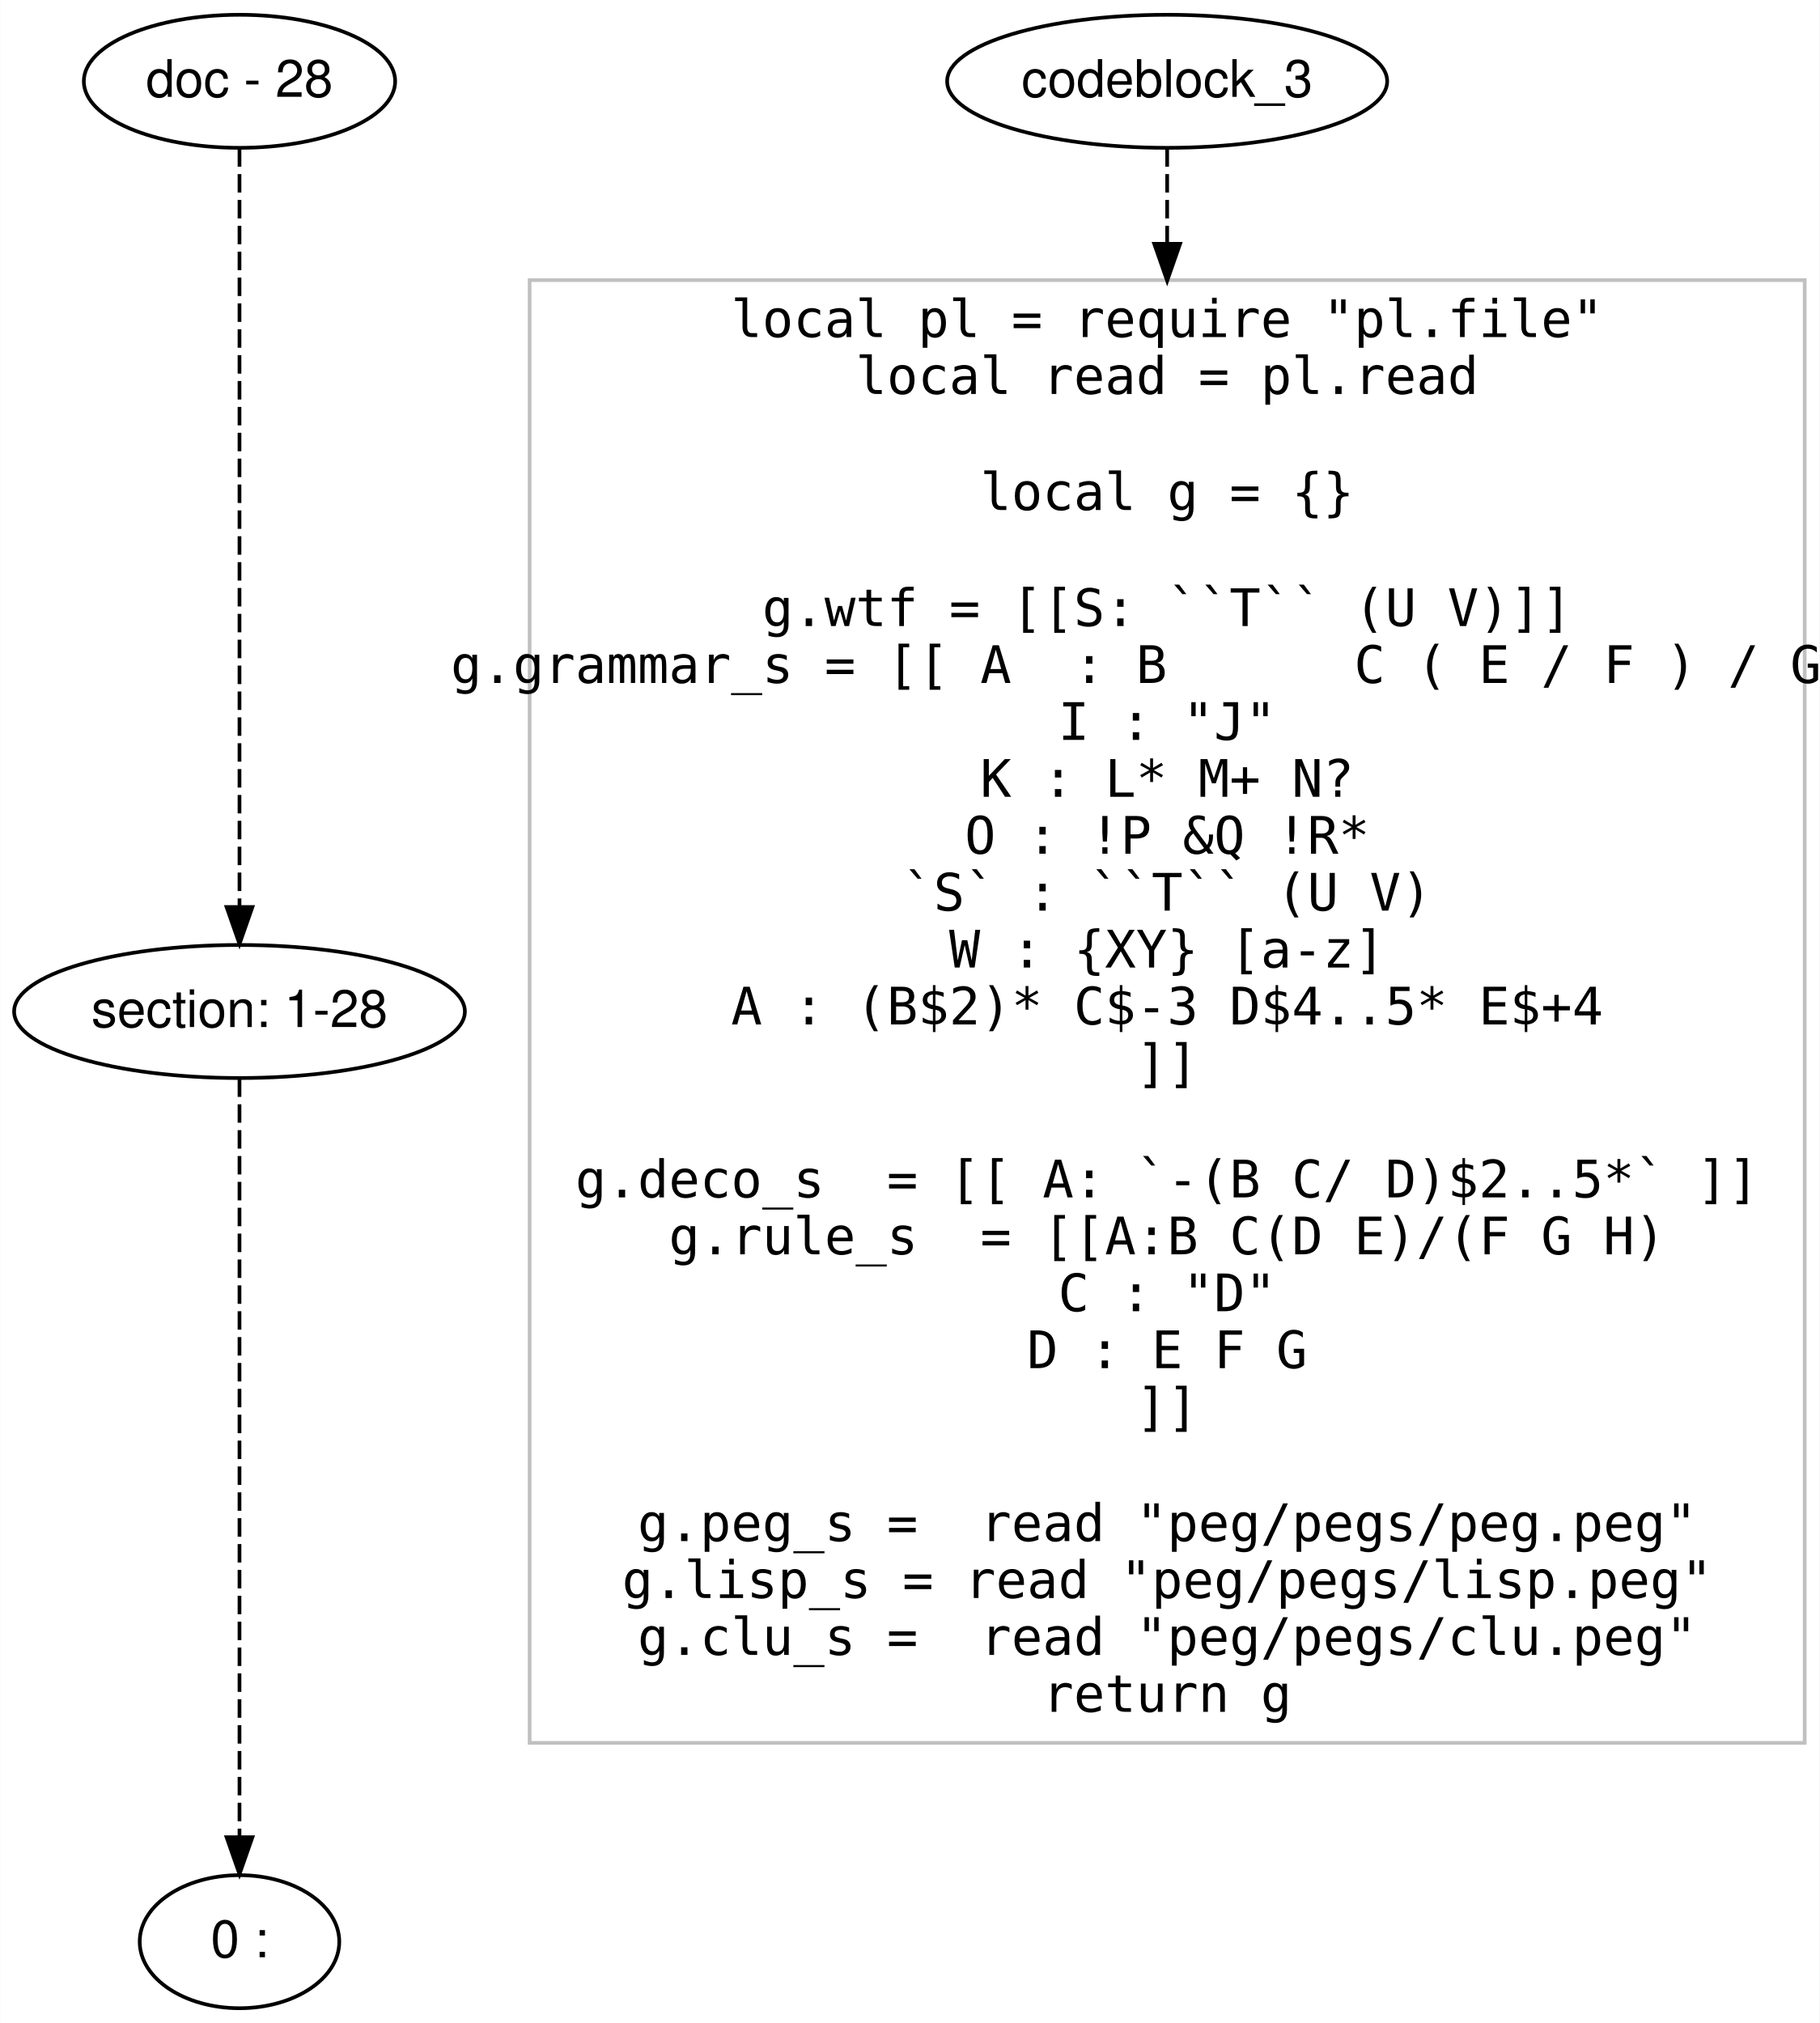
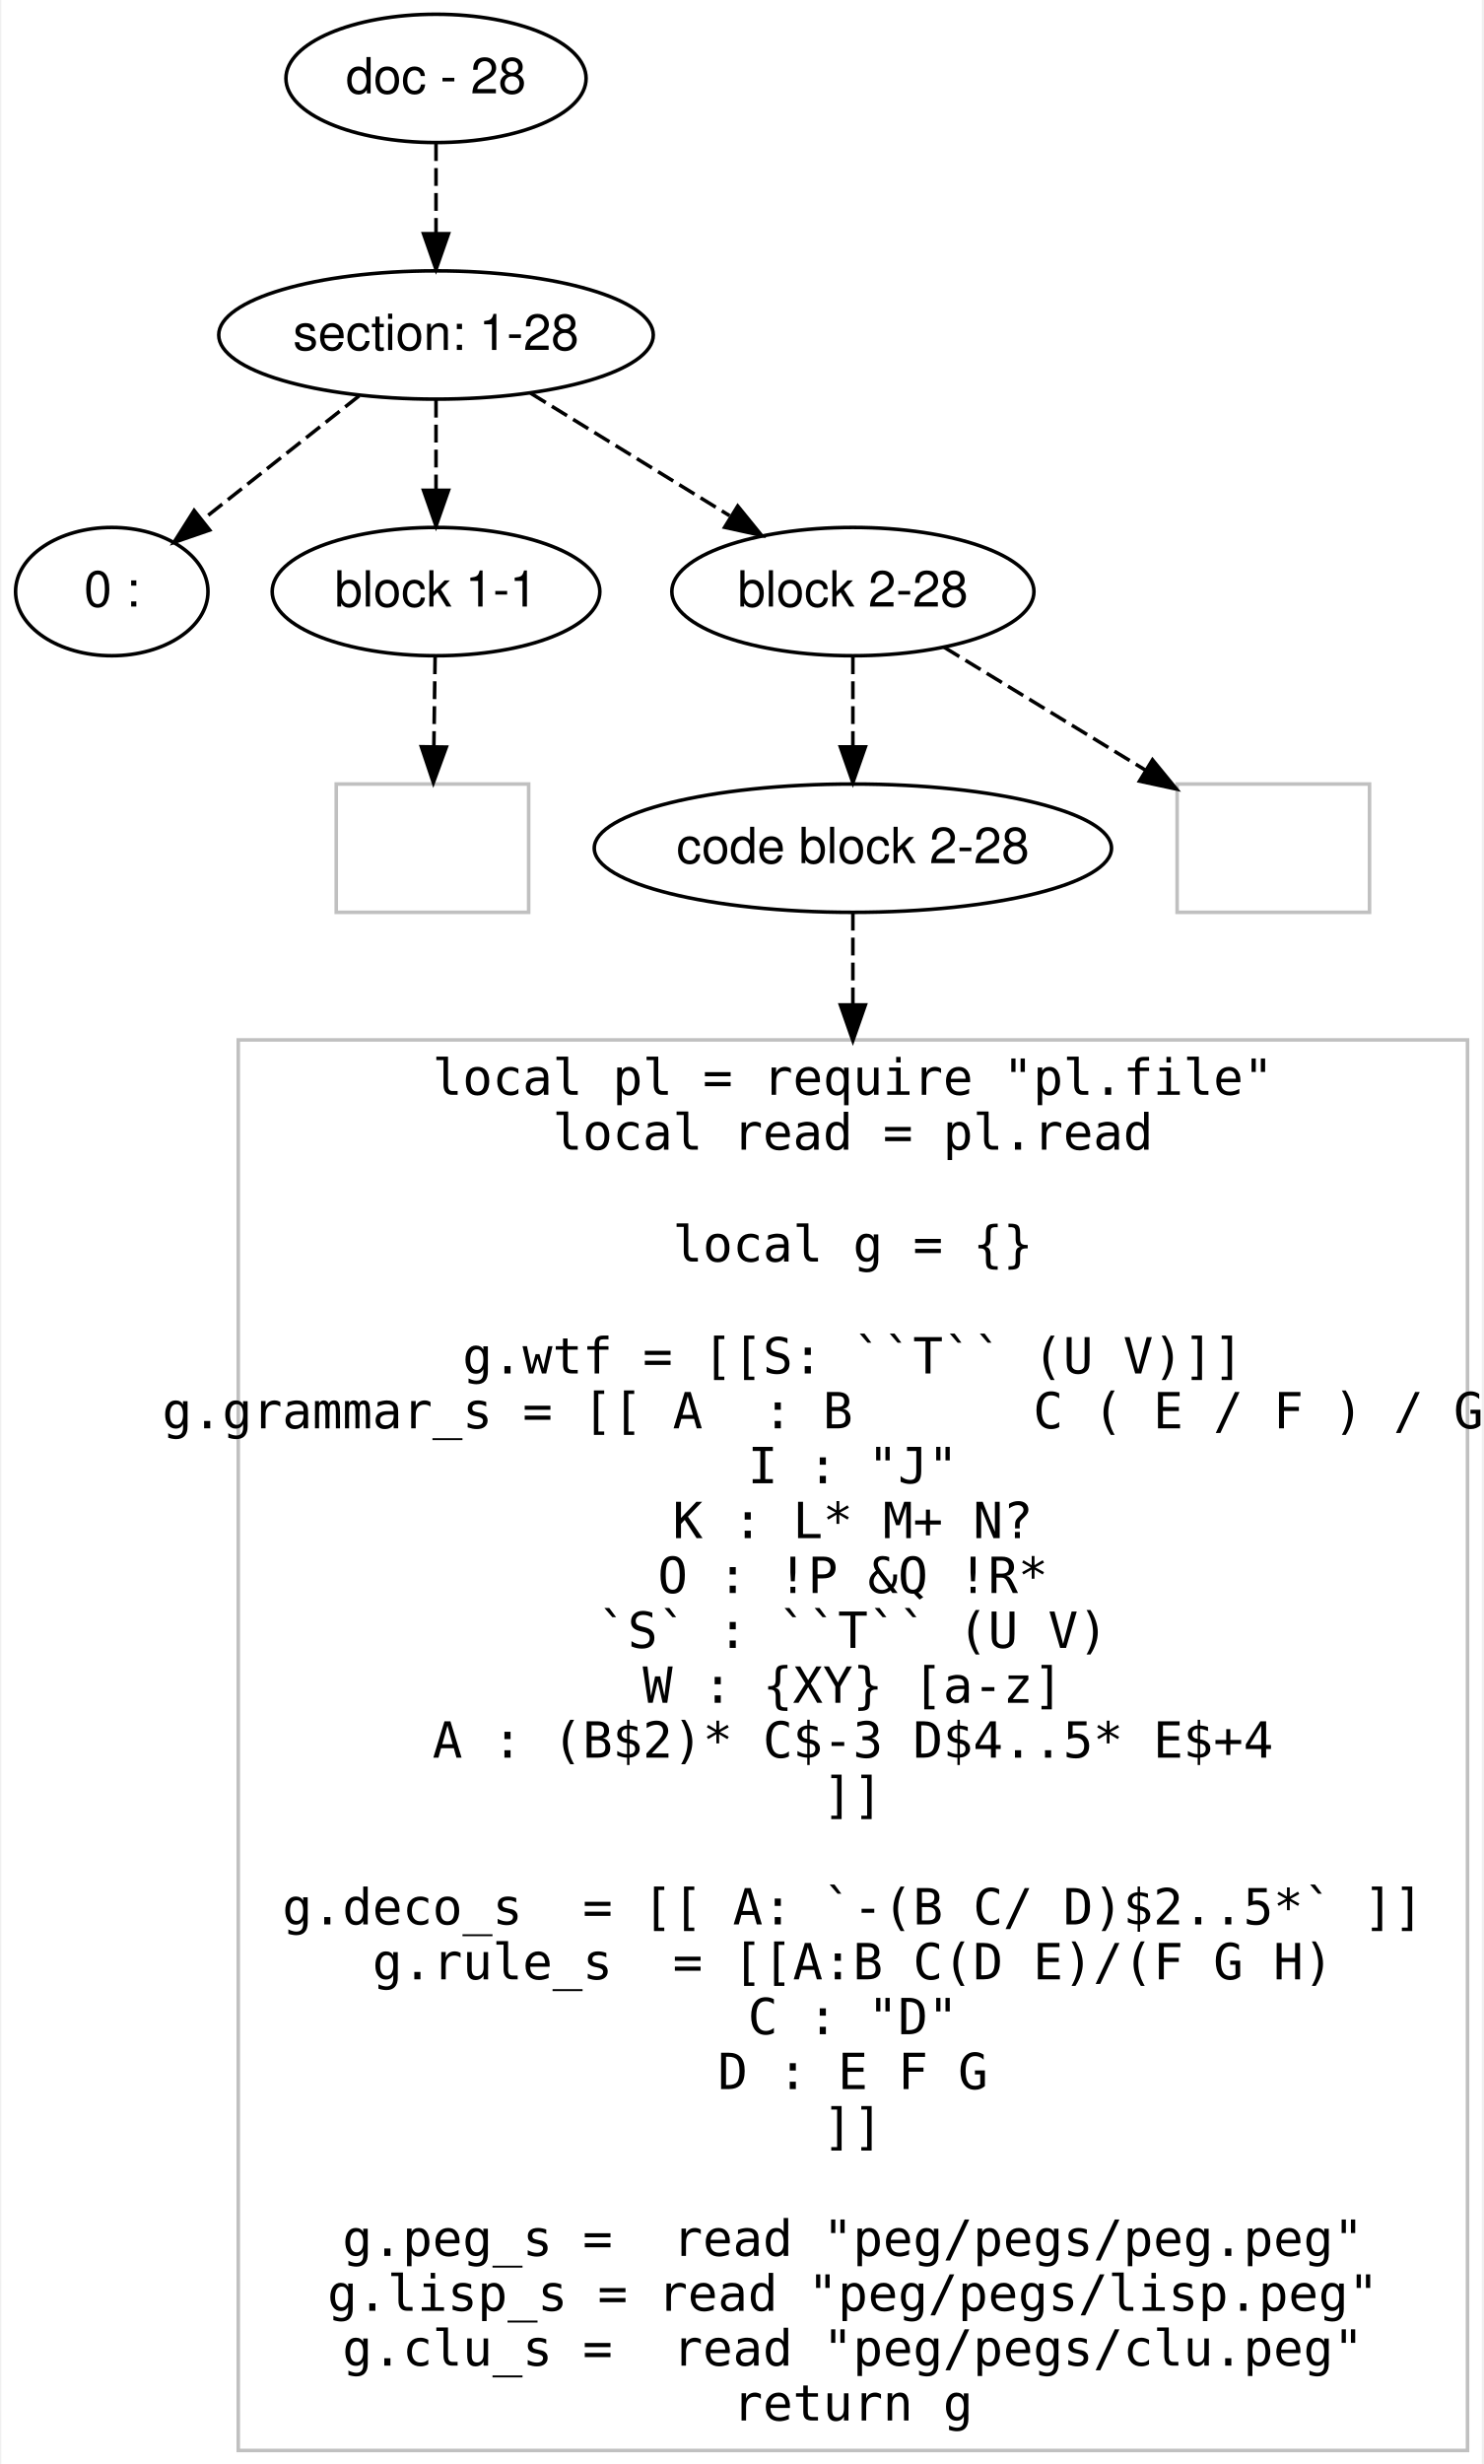
- <svg xmlns="http://www.w3.org/2000/svg" width="492pt" height="547pt" viewBox="0.00 0.00 492.24 547.40">
-   <g id="graph0" class="graph" transform="scale(1 1) rotate(0) translate(4 543.4007)">
-     <polygon fill="#ffffff" stroke="transparent" points="-4,4 -4,-543.401 488.241,-543.401 488.241,4 -4,4" />
+ <svg xmlns="http://www.w3.org/2000/svg" width="416pt" height="691pt" viewBox="0.00 0.00 415.50 691.40">
+   <g id="graph0" class="graph" transform="scale(1 1) rotate(0) translate(4 687.4007)">
+     <polygon fill="#ffffff" stroke="transparent" points="-4,4 -4,-687.401 411.5,-687.401 411.5,4 -4,4" />
    <g id="node1" class="node">
-       <ellipse fill="none" stroke="#000000" cx="60.741" cy="-521.401" rx="42.122" ry="18" />
-       <text text-anchor="middle" x="60.741" y="-517.201" font-family="Helvetica,sans-Serif" font-size="14.00" fill="#000000">doc - 28</text>
+       <ellipse fill="none" stroke="#000000" cx="118" cy="-665.401" rx="42.122" ry="18" />
+       <text text-anchor="middle" x="118" y="-661.201" font-family="Helvetica,sans-Serif" font-size="14.00" fill="#000000">doc - 28</text>
    </g>
    <g id="node2" class="node">
-       <ellipse fill="none" stroke="#000000" cx="60.741" cy="-269.7" rx="60.983" ry="18" />
-       <text text-anchor="middle" x="60.741" y="-265.5" font-family="Helvetica,sans-Serif" font-size="14.00" fill="#000000">section: 1-28</text>
+       <ellipse fill="none" stroke="#000000" cx="118" cy="-593.401" rx="60.983" ry="18" />
+       <text text-anchor="middle" x="118" y="-589.201" font-family="Helvetica,sans-Serif" font-size="14.00" fill="#000000">section: 1-28</text>
    </g>
    <g id="edge1" class="edge">
-       <path fill="none" stroke="#000000" stroke-dasharray="5,2" d="M60.741,-503.299C60.741,-460.048 60.741,-350.425 60.741,-298.204" />
-       <polygon fill="#000000" stroke="#000000" points="64.241,-297.976 60.741,-287.976 57.241,-297.976 64.241,-297.976" />
+       <path fill="none" stroke="#000000" stroke-dasharray="5,2" d="M118,-647.232C118,-639.532 118,-630.375 118,-621.817" />
+       <polygon fill="#000000" stroke="#000000" points="121.5,-621.814 118,-611.814 114.5,-621.814 121.5,-621.814" />
    </g>
    <g id="node3" class="node">
-       <ellipse fill="none" stroke="#000000" cx="60.741" cy="-18" rx="27" ry="18" />
-       <text text-anchor="middle" x="60.741" y="-13.8" font-family="Helvetica,sans-Serif" font-size="14.00" fill="#000000">0 : </text>
+       <ellipse fill="none" stroke="#000000" cx="27" cy="-521.401" rx="27" ry="18" />
+       <text text-anchor="middle" x="27" y="-517.201" font-family="Helvetica,sans-Serif" font-size="14.00" fill="#000000">0 : </text>
    </g>
    <g id="edge2" class="edge">
-       <path fill="none" stroke="#000000" stroke-dasharray="5,2" d="M60.741,-251.599C60.741,-208.347 60.741,-98.725 60.741,-46.504" />
-       <polygon fill="#000000" stroke="#000000" points="64.241,-46.276 60.741,-36.276 57.241,-46.276 64.241,-46.276" />
+       <path fill="none" stroke="#000000" stroke-dasharray="5,2" d="M96.434,-576.338C83.29,-565.938 66.42,-552.59 52.6,-541.655" />
+       <polygon fill="#000000" stroke="#000000" points="54.464,-538.667 44.45,-535.207 50.12,-544.157 54.464,-538.667" />
    </g>
    <g id="node4" class="node">
-       <ellipse fill="none" stroke="#000000" cx="311.741" cy="-521.401" rx="59.531" ry="18" />
-       <text text-anchor="middle" x="311.741" y="-517.201" font-family="Helvetica,sans-Serif" font-size="14.00" fill="#000000">codeblock_3</text>
+       <ellipse fill="none" stroke="#000000" cx="118" cy="-521.401" rx="45.98" ry="18" />
+       <text text-anchor="middle" x="118" y="-517.201" font-family="Helvetica,sans-Serif" font-size="14.00" fill="#000000">block 1-1</text>
+     </g>
+     <g id="edge3" class="edge">
+       <path fill="none" stroke="#000000" stroke-dasharray="5,2" d="M118,-575.232C118,-567.532 118,-558.375 118,-549.817" />
+       <polygon fill="#000000" stroke="#000000" points="121.5,-549.814 118,-539.814 114.5,-549.814 121.5,-549.814" />
    </g>
    <g id="node5" class="node">
-       <polygon fill="none" stroke="#c0c0c0" points="484.241,-467.601 139.241,-467.601 139.241,-71.799 484.241,-71.799 484.241,-467.601" />
-       <text text-anchor="middle" x="311.741" y="-452.201" font-family="Inconsolata" font-size="14.00" fill="#000000">local pl = require "pl.file"</text>
-       <text text-anchor="middle" x="311.741" y="-436.801" font-family="Inconsolata" font-size="14.00" fill="#000000">local read = pl.read</text>
-       <text text-anchor="middle" x="311.741" y="-405.401" font-family="Inconsolata" font-size="14.00" fill="#000000">local g = {}</text>
-       <text text-anchor="middle" x="311.741" y="-374.001" font-family="Inconsolata" font-size="14.00" fill="#000000"> g.wtf = [[S: ``T`` (U V)]]</text>
-       <text text-anchor="middle" x="311.741" y="-358.601" font-family="Inconsolata" font-size="14.00" fill="#000000"> g.grammar_s = [[ A  : B      C ( E / F ) / G H</text>
-       <text text-anchor="middle" x="311.741" y="-343.2" font-family="Inconsolata" font-size="14.00" fill="#000000">           I : "J" </text>
-       <text text-anchor="middle" x="311.741" y="-327.8" font-family="Inconsolata" font-size="14.00" fill="#000000">           K : L* M+ N?</text>
-       <text text-anchor="middle" x="311.741" y="-312.4" font-family="Inconsolata" font-size="14.00" fill="#000000">           O : !P &amp;Q !R*</text>
-       <text text-anchor="middle" x="311.741" y="-297" font-family="Inconsolata" font-size="14.00" fill="#000000">           `S` : ``T`` (U V)</text>
-       <text text-anchor="middle" x="311.741" y="-281.6" font-family="Inconsolata" font-size="14.00" fill="#000000">           W : {XY} [a-z] </text>
-       <text text-anchor="middle" x="311.741" y="-266.2" font-family="Inconsolata" font-size="14.00" fill="#000000">           A : (B$2)* C$-3 D$4..5* E$+4</text>
-       <text text-anchor="middle" x="311.741" y="-250.8" font-family="Inconsolata" font-size="14.00" fill="#000000">        ]]</text>
-       <text text-anchor="middle" x="311.741" y="-219.4" font-family="Inconsolata" font-size="14.00" fill="#000000"> g.deco_s  = [[ A: `-(B C/ D)$2..5*` ]]</text>
-       <text text-anchor="middle" x="311.741" y="-204" font-family="Inconsolata" font-size="14.00" fill="#000000"> g.rule_s  = [[A:B C(D E)/(F G H)</text>
-       <text text-anchor="middle" x="311.741" y="-188.6" font-family="Inconsolata" font-size="14.00" fill="#000000">           C : "D" </text>
-       <text text-anchor="middle" x="311.741" y="-173.2" font-family="Inconsolata" font-size="14.00" fill="#000000">           D : E F G</text>
-       <text text-anchor="middle" x="311.741" y="-157.8" font-family="Inconsolata" font-size="14.00" fill="#000000">]]</text>
-       <text text-anchor="middle" x="311.741" y="-126.4" font-family="Inconsolata" font-size="14.00" fill="#000000"> g.peg_s =  read "peg/pegs/peg.peg"</text>
-       <text text-anchor="middle" x="311.741" y="-111" font-family="Inconsolata" font-size="14.00" fill="#000000"> g.lisp_s = read "peg/pegs/lisp.peg"</text>
-       <text text-anchor="middle" x="311.741" y="-95.6" font-family="Inconsolata" font-size="14.00" fill="#000000"> g.clu_s =  read "peg/pegs/clu.peg"</text>
-       <text text-anchor="middle" x="311.741" y="-80.2" font-family="Inconsolata" font-size="14.00" fill="#000000">return g</text>
+       <ellipse fill="none" stroke="#000000" cx="235" cy="-521.401" rx="50.817" ry="18" />
+       <text text-anchor="middle" x="235" y="-517.201" font-family="Helvetica,sans-Serif" font-size="14.00" fill="#000000">block 2-28</text>
    </g>
-     <g id="edge3" class="edge">
-       <path fill="none" stroke="#000000" stroke-dasharray="5,2" d="M311.741,-503.299C311.741,-496.324 311.741,-487.624 311.741,-477.717" />
-       <polygon fill="#000000" stroke="#000000" points="315.241,-477.426 311.741,-467.426 308.241,-477.426 315.241,-477.426" />
+     <g id="edge4" class="edge">
+       <path fill="none" stroke="#000000" stroke-dasharray="5,2" d="M144.549,-577.063C161.084,-566.887 182.532,-553.689 200.392,-542.698" />
+       <polygon fill="#000000" stroke="#000000" points="202.678,-545.401 209.36,-537.179 199.009,-539.439 202.678,-545.401" />
+     </g>
+     <g id="node6" class="node">
+       <polygon fill="none" stroke="#c0c0c0" points="144,-467.401 90,-467.401 90,-431.401 144,-431.401 144,-467.401" />
+     </g>
+     <g id="edge5" class="edge">
+       <path fill="none" stroke="#000000" stroke-dasharray="5,2" d="M117.748,-503.232C117.641,-495.532 117.513,-486.375 117.395,-477.817" />
+       <polygon fill="#000000" stroke="#000000" points="120.894,-477.764 117.256,-467.814 113.895,-477.862 120.894,-477.764" />
+     </g>
+     <g id="node7" class="node">
+       <ellipse fill="none" stroke="#000000" cx="235" cy="-449.401" rx="72.584" ry="18" />
+       <text text-anchor="middle" x="235" y="-445.201" font-family="Helvetica,sans-Serif" font-size="14.00" fill="#000000">code block 2-28</text>
+     </g>
+     <g id="edge6" class="edge">
+       <path fill="none" stroke="#000000" stroke-dasharray="5,2" d="M235,-503.232C235,-495.532 235,-486.375 235,-477.817" />
+       <polygon fill="#000000" stroke="#000000" points="238.5,-477.814 235,-467.814 231.5,-477.814 238.5,-477.814" />
+     </g>
+     <g id="node9" class="node">
+       <polygon fill="none" stroke="#c0c0c0" points="380,-467.401 326,-467.401 326,-431.401 380,-431.401 380,-467.401" />
+     </g>
+     <g id="edge8" class="edge">
+       <path fill="none" stroke="#000000" stroke-dasharray="5,2" d="M260.604,-505.778C277.147,-495.684 298.914,-482.402 317.165,-471.266" />
+       <polygon fill="#000000" stroke="#000000" points="319.09,-474.192 325.803,-465.995 315.444,-468.216 319.09,-474.192" />
+     </g>
+     <g id="node8" class="node">
+       <polygon fill="none" stroke="#c0c0c0" points="407.5,-395.601 62.5,-395.601 62.5,.201 407.5,.201 407.5,-395.601" />
+       <text text-anchor="middle" x="235" y="-380.201" font-family="Inconsolata" font-size="14.00" fill="#000000">local pl = require "pl.file"</text>
+       <text text-anchor="middle" x="235" y="-364.801" font-family="Inconsolata" font-size="14.00" fill="#000000">local read = pl.read</text>
+       <text text-anchor="middle" x="235" y="-333.401" font-family="Inconsolata" font-size="14.00" fill="#000000">local g = {}</text>
+       <text text-anchor="middle" x="235" y="-302.001" font-family="Inconsolata" font-size="14.00" fill="#000000"> g.wtf = [[S: ``T`` (U V)]]</text>
+       <text text-anchor="middle" x="235" y="-286.601" font-family="Inconsolata" font-size="14.00" fill="#000000"> g.grammar_s = [[ A  : B      C ( E / F ) / G H</text>
+       <text text-anchor="middle" x="235" y="-271.2" font-family="Inconsolata" font-size="14.00" fill="#000000">           I : "J" </text>
+       <text text-anchor="middle" x="235" y="-255.8" font-family="Inconsolata" font-size="14.00" fill="#000000">           K : L* M+ N?</text>
+       <text text-anchor="middle" x="235" y="-240.4" font-family="Inconsolata" font-size="14.00" fill="#000000">           O : !P &amp;Q !R*</text>
+       <text text-anchor="middle" x="235" y="-225" font-family="Inconsolata" font-size="14.00" fill="#000000">           `S` : ``T`` (U V)</text>
+       <text text-anchor="middle" x="235" y="-209.6" font-family="Inconsolata" font-size="14.00" fill="#000000">           W : {XY} [a-z] </text>
+       <text text-anchor="middle" x="235" y="-194.2" font-family="Inconsolata" font-size="14.00" fill="#000000">           A : (B$2)* C$-3 D$4..5* E$+4</text>
+       <text text-anchor="middle" x="235" y="-178.8" font-family="Inconsolata" font-size="14.00" fill="#000000">        ]]</text>
+       <text text-anchor="middle" x="235" y="-147.4" font-family="Inconsolata" font-size="14.00" fill="#000000"> g.deco_s  = [[ A: `-(B C/ D)$2..5*` ]]</text>
+       <text text-anchor="middle" x="235" y="-132" font-family="Inconsolata" font-size="14.00" fill="#000000"> g.rule_s  = [[A:B C(D E)/(F G H)</text>
+       <text text-anchor="middle" x="235" y="-116.6" font-family="Inconsolata" font-size="14.00" fill="#000000">           C : "D" </text>
+       <text text-anchor="middle" x="235" y="-101.2" font-family="Inconsolata" font-size="14.00" fill="#000000">           D : E F G</text>
+       <text text-anchor="middle" x="235" y="-85.8" font-family="Inconsolata" font-size="14.00" fill="#000000">]]</text>
+       <text text-anchor="middle" x="235" y="-54.4" font-family="Inconsolata" font-size="14.00" fill="#000000"> g.peg_s =  read "peg/pegs/peg.peg"</text>
+       <text text-anchor="middle" x="235" y="-39" font-family="Inconsolata" font-size="14.00" fill="#000000"> g.lisp_s = read "peg/pegs/lisp.peg"</text>
+       <text text-anchor="middle" x="235" y="-23.6" font-family="Inconsolata" font-size="14.00" fill="#000000"> g.clu_s =  read "peg/pegs/clu.peg"</text>
+       <text text-anchor="middle" x="235" y="-8.2" font-family="Inconsolata" font-size="14.00" fill="#000000">return g</text>
+     </g>
+     <g id="edge7" class="edge">
+       <path fill="none" stroke="#000000" stroke-dasharray="5,2" d="M235,-431.299C235,-424.324 235,-415.624 235,-405.717" />
+       <polygon fill="#000000" stroke="#000000" points="238.5,-405.426 235,-395.426 231.5,-405.426 238.5,-405.426" />
    </g>
  </g>
</svg>
